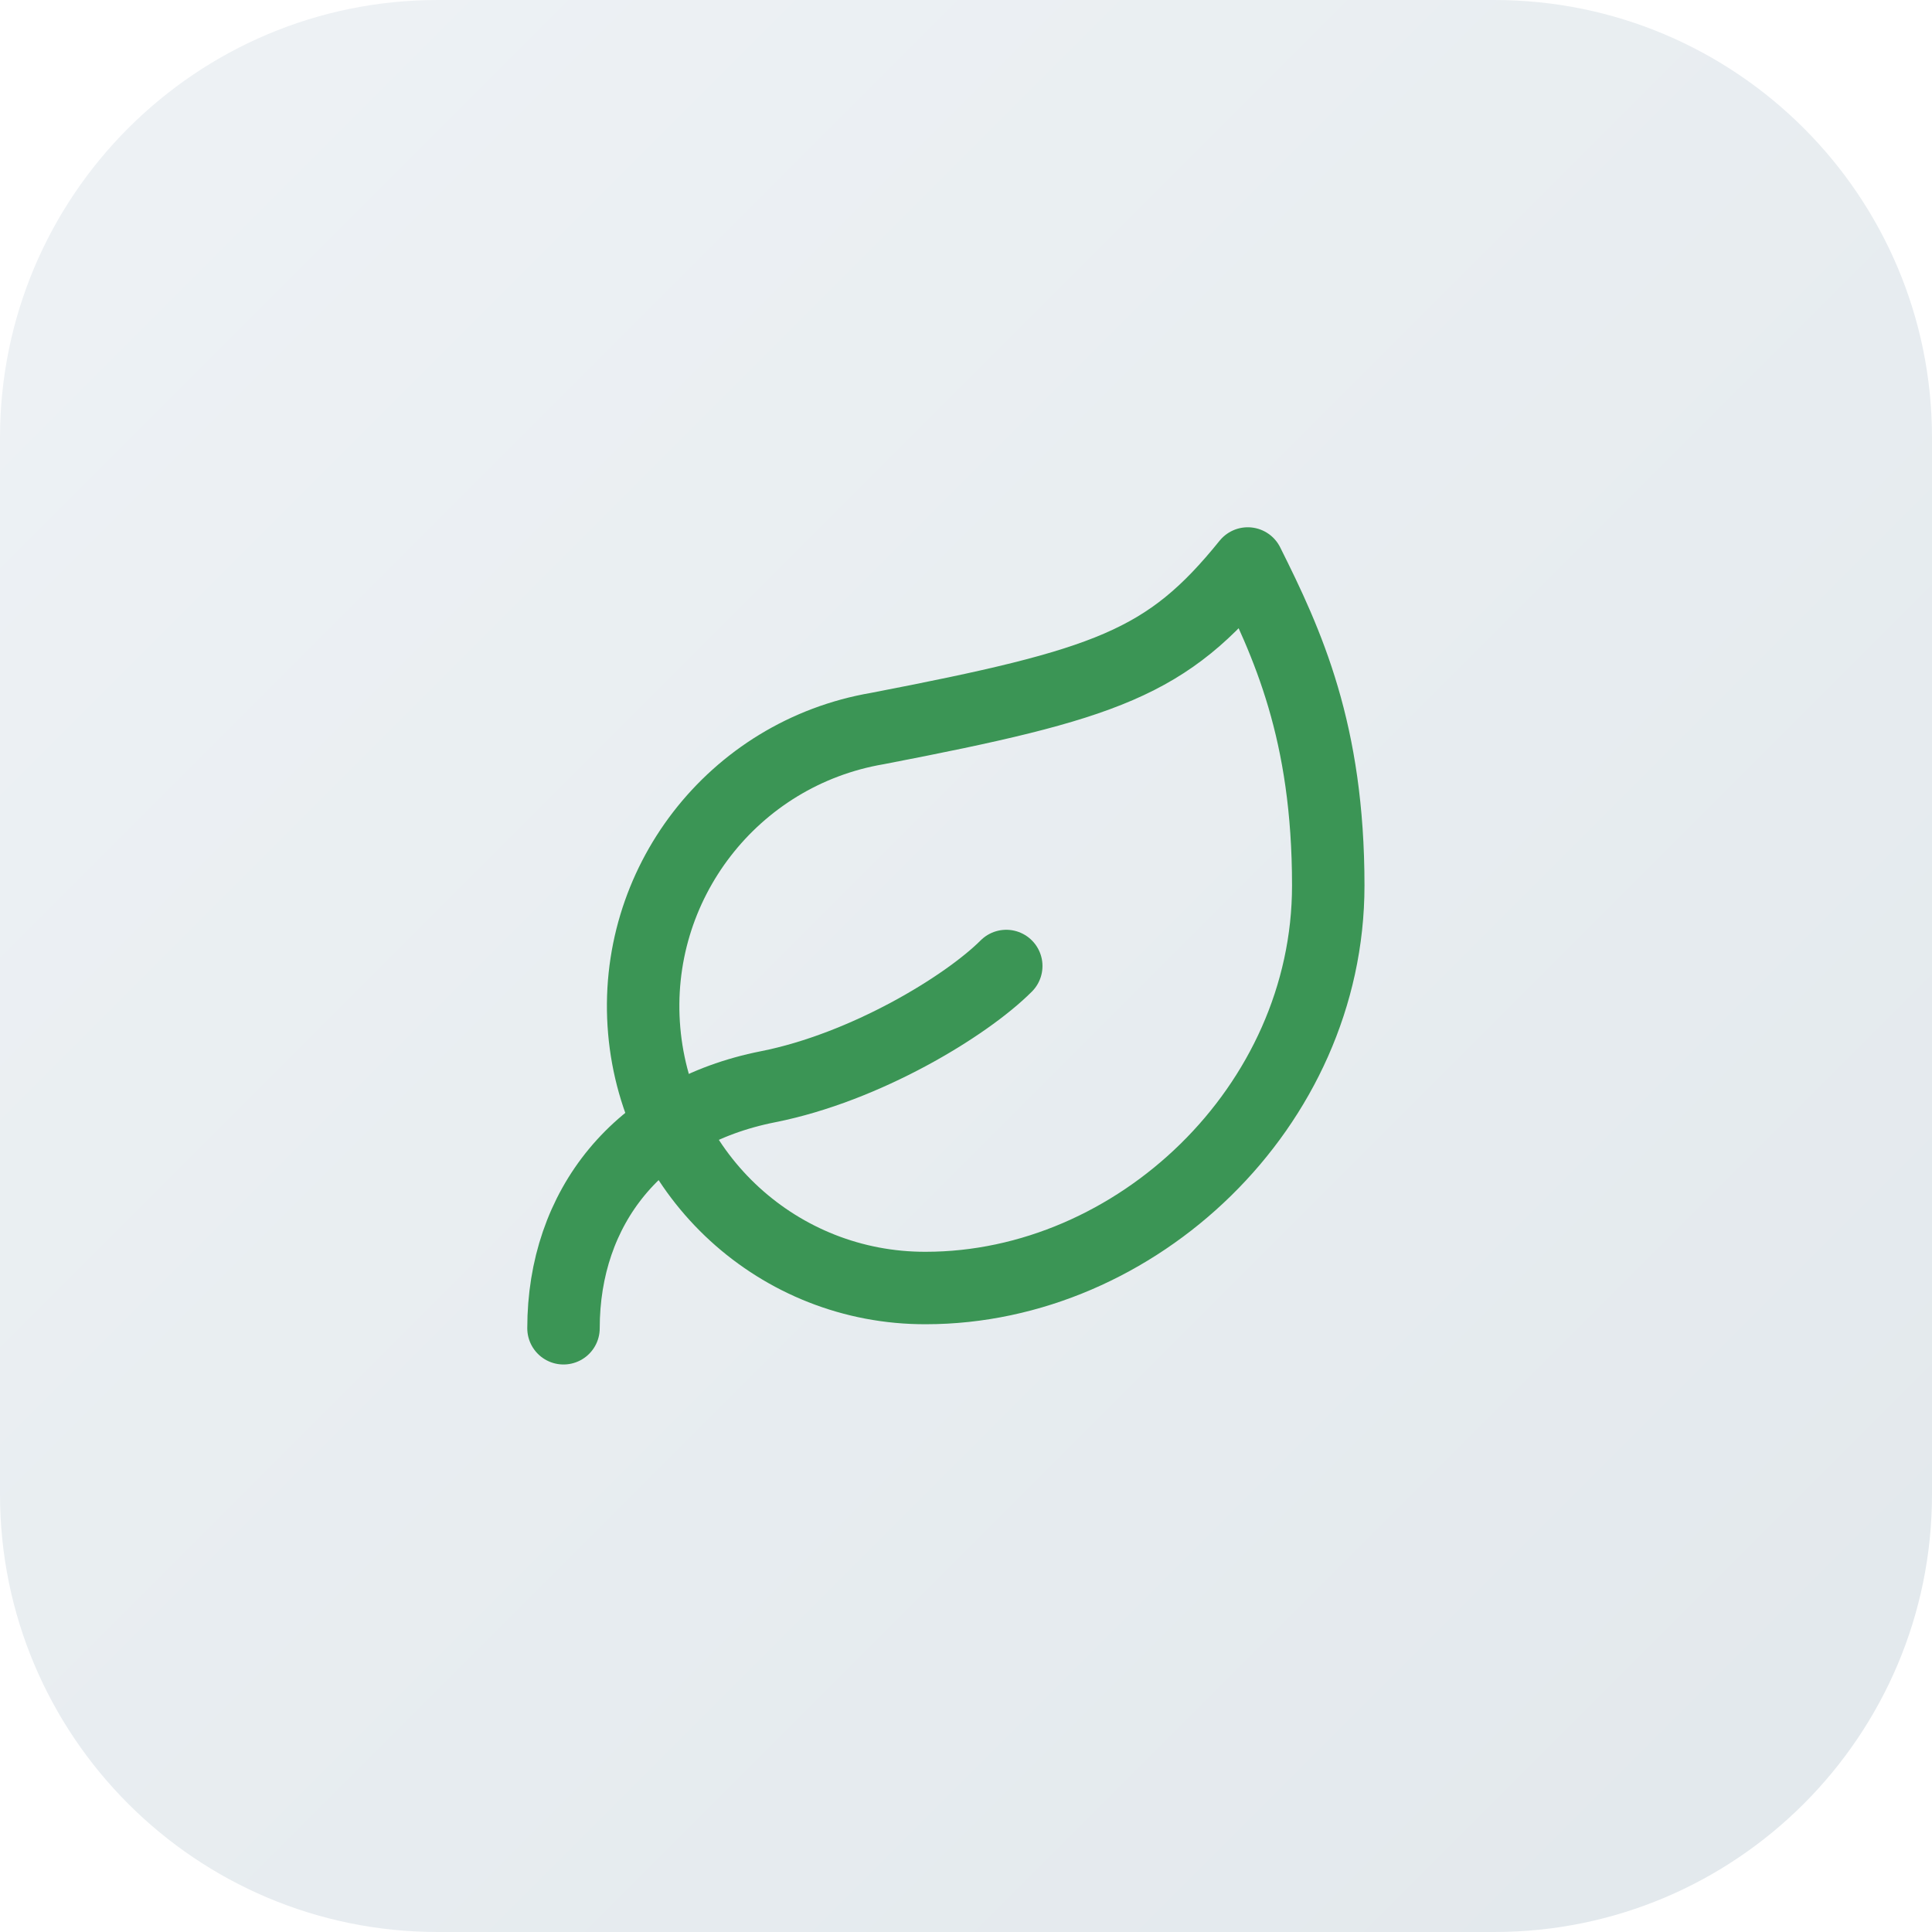
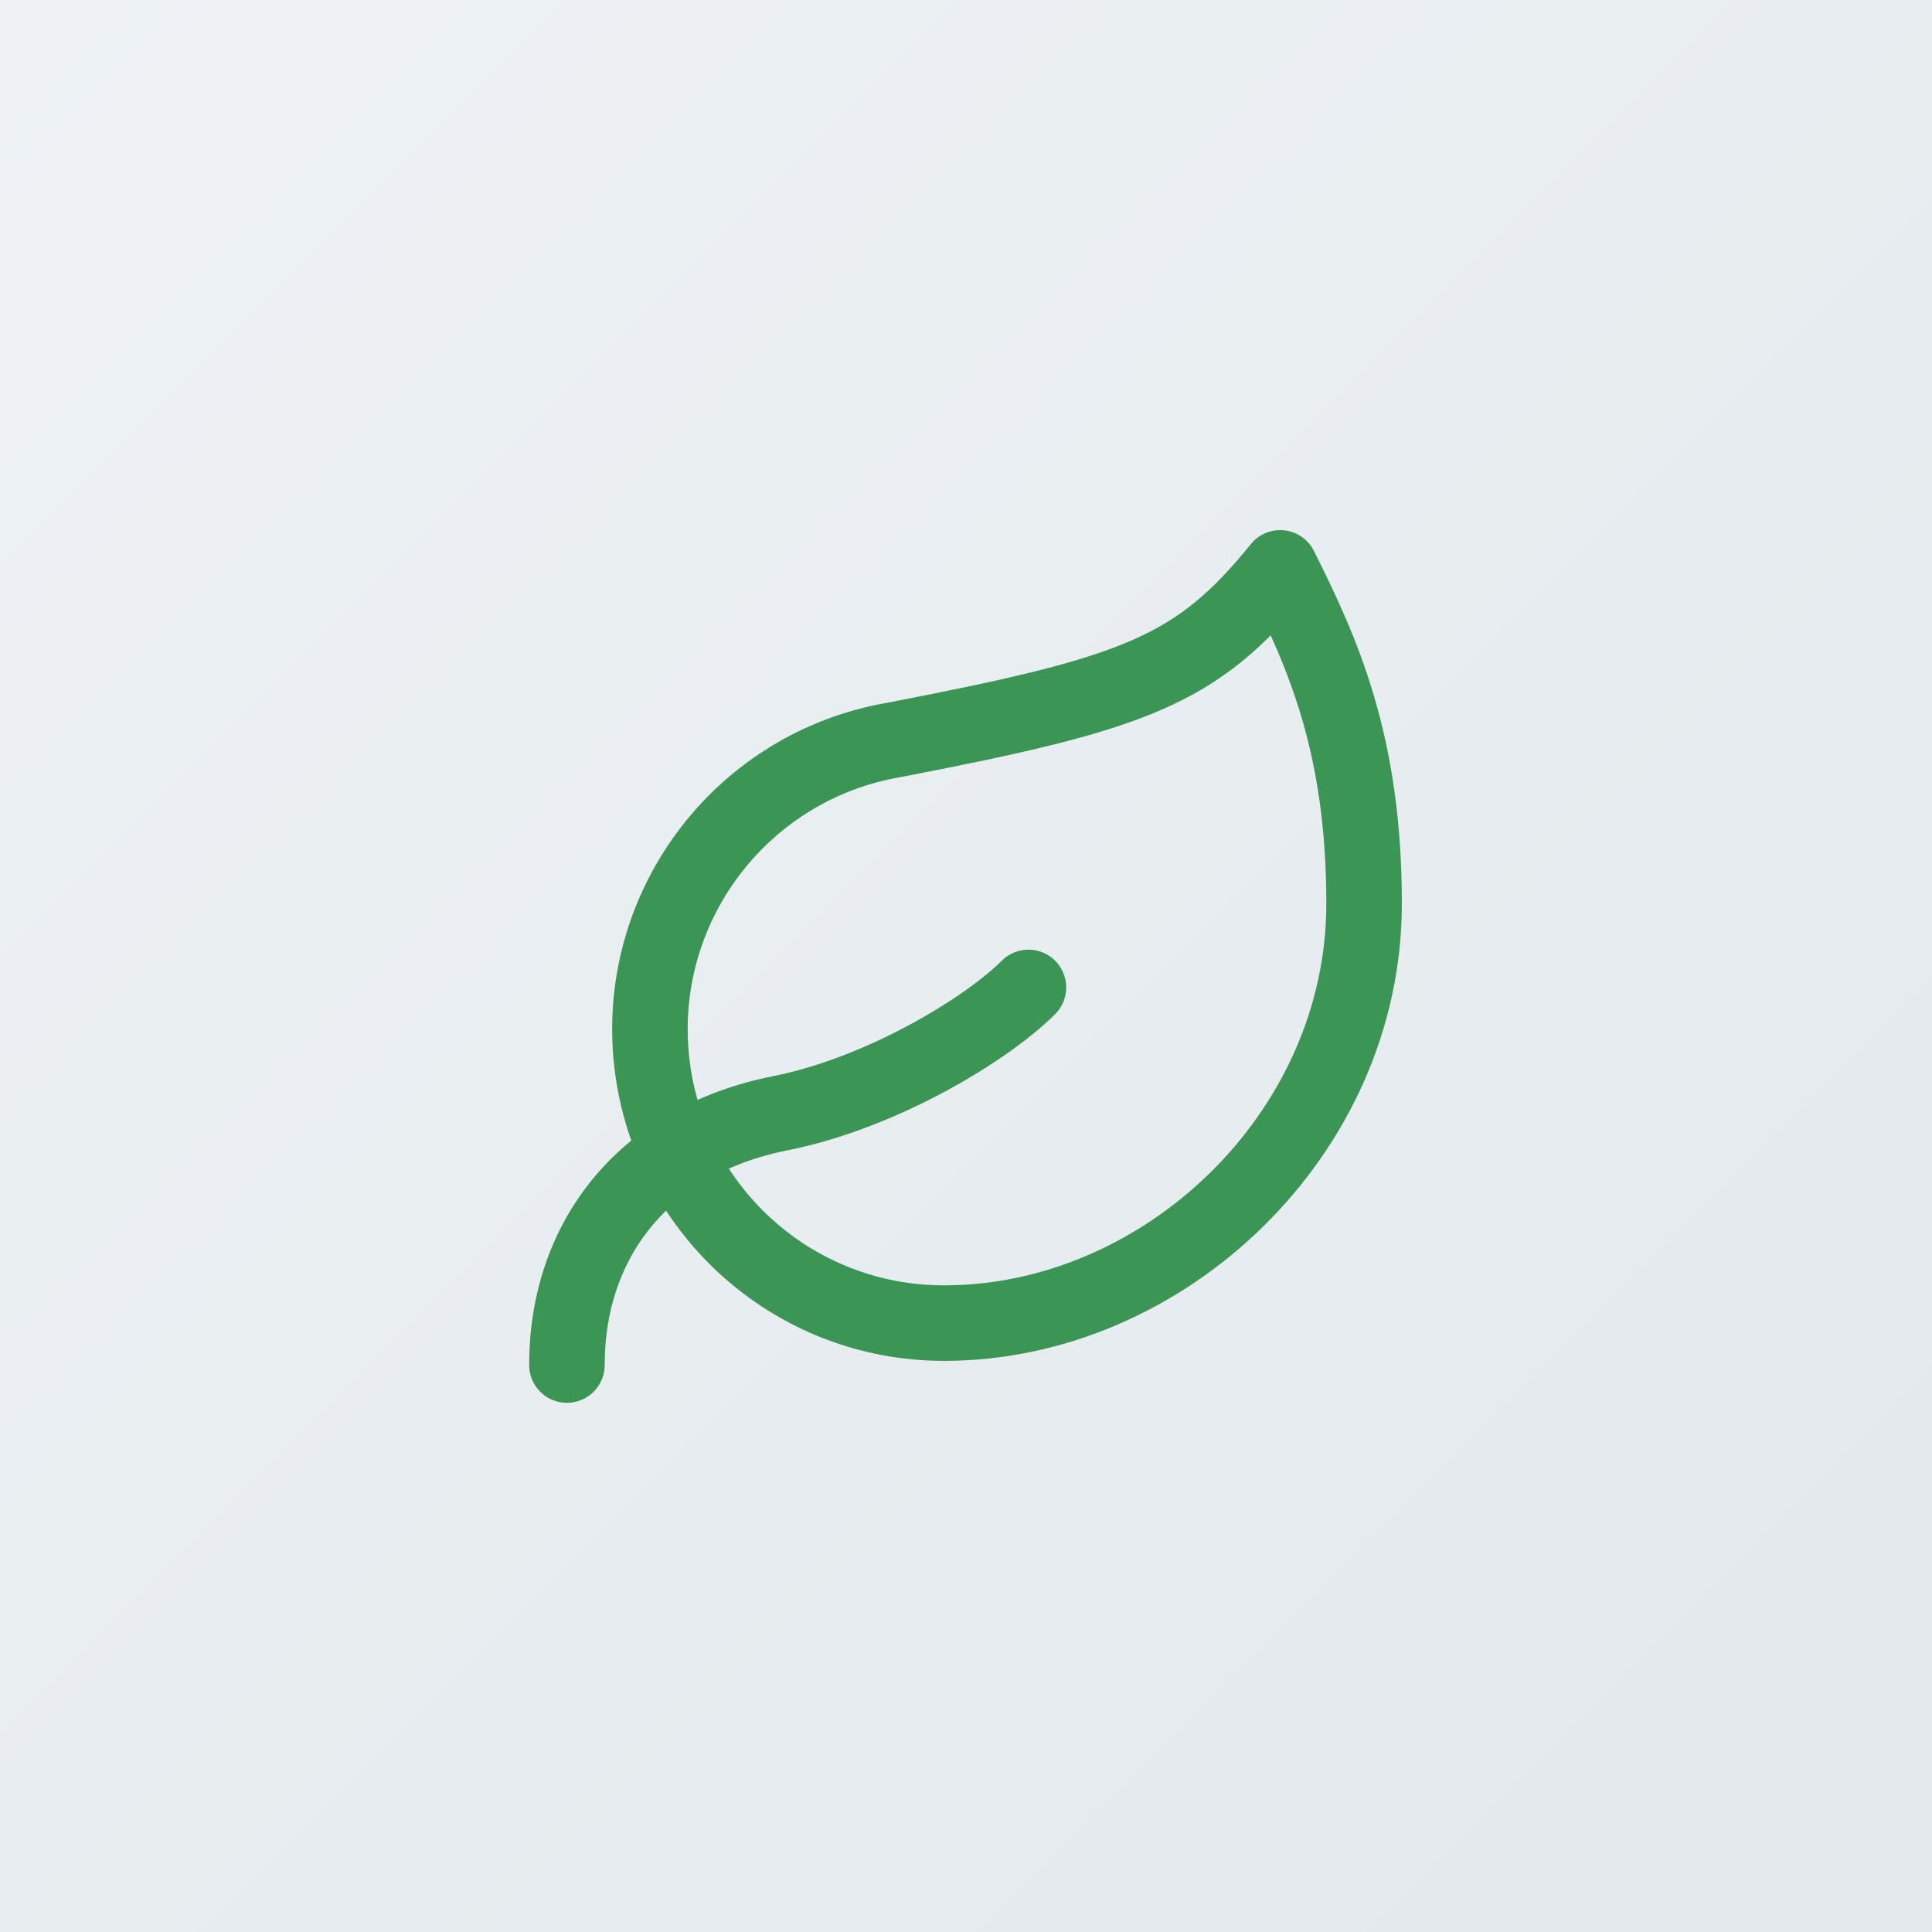
- <svg xmlns="http://www.w3.org/2000/svg" width="128" height="128" viewBox="0 0 128 128" role="img" aria-label="Kipos">
+ <svg xmlns="http://www.w3.org/2000/svg" width="1024" height="1024" viewBox="0 0 1024 1024">
  <defs>
-     <linearGradient id="t" x1="0" y1="0" x2="1" y2="1">
+     <linearGradient id="bg" x1="0" y1="0" x2="1" y2="1">
      <stop offset="0" stop-color="#eef2f5" />
      <stop offset="1" stop-color="#e2e8ec" />
    </linearGradient>
  </defs>
-   <rect width="128" height="128" rx="29" fill="url(#t)" />
-   <g transform="translate(32 32) scale(2.6667)" fill="none" stroke="#3b9555" stroke-width="1.8" stroke-linecap="round" stroke-linejoin="round">
+   <rect width="1024" height="1024" fill="url(#bg)" />
+   <g transform="translate(256.00 256.50) scale(22.2381)" fill="none" stroke="#3b9555" stroke-width="1.8" stroke-linecap="round" stroke-linejoin="round">
    <path d="M11 20A7 7 0 0 1 9.8 6.1C15.5 5 17 4.48 19 2c1 2 2 4.18 2 8 0 5.5-4.78 10-10 10Z" />
    <path d="M2 21c0-3 1.85-5.36 5.08-6C9.5 14.52 12 13 13 12" />
  </g>
</svg>
